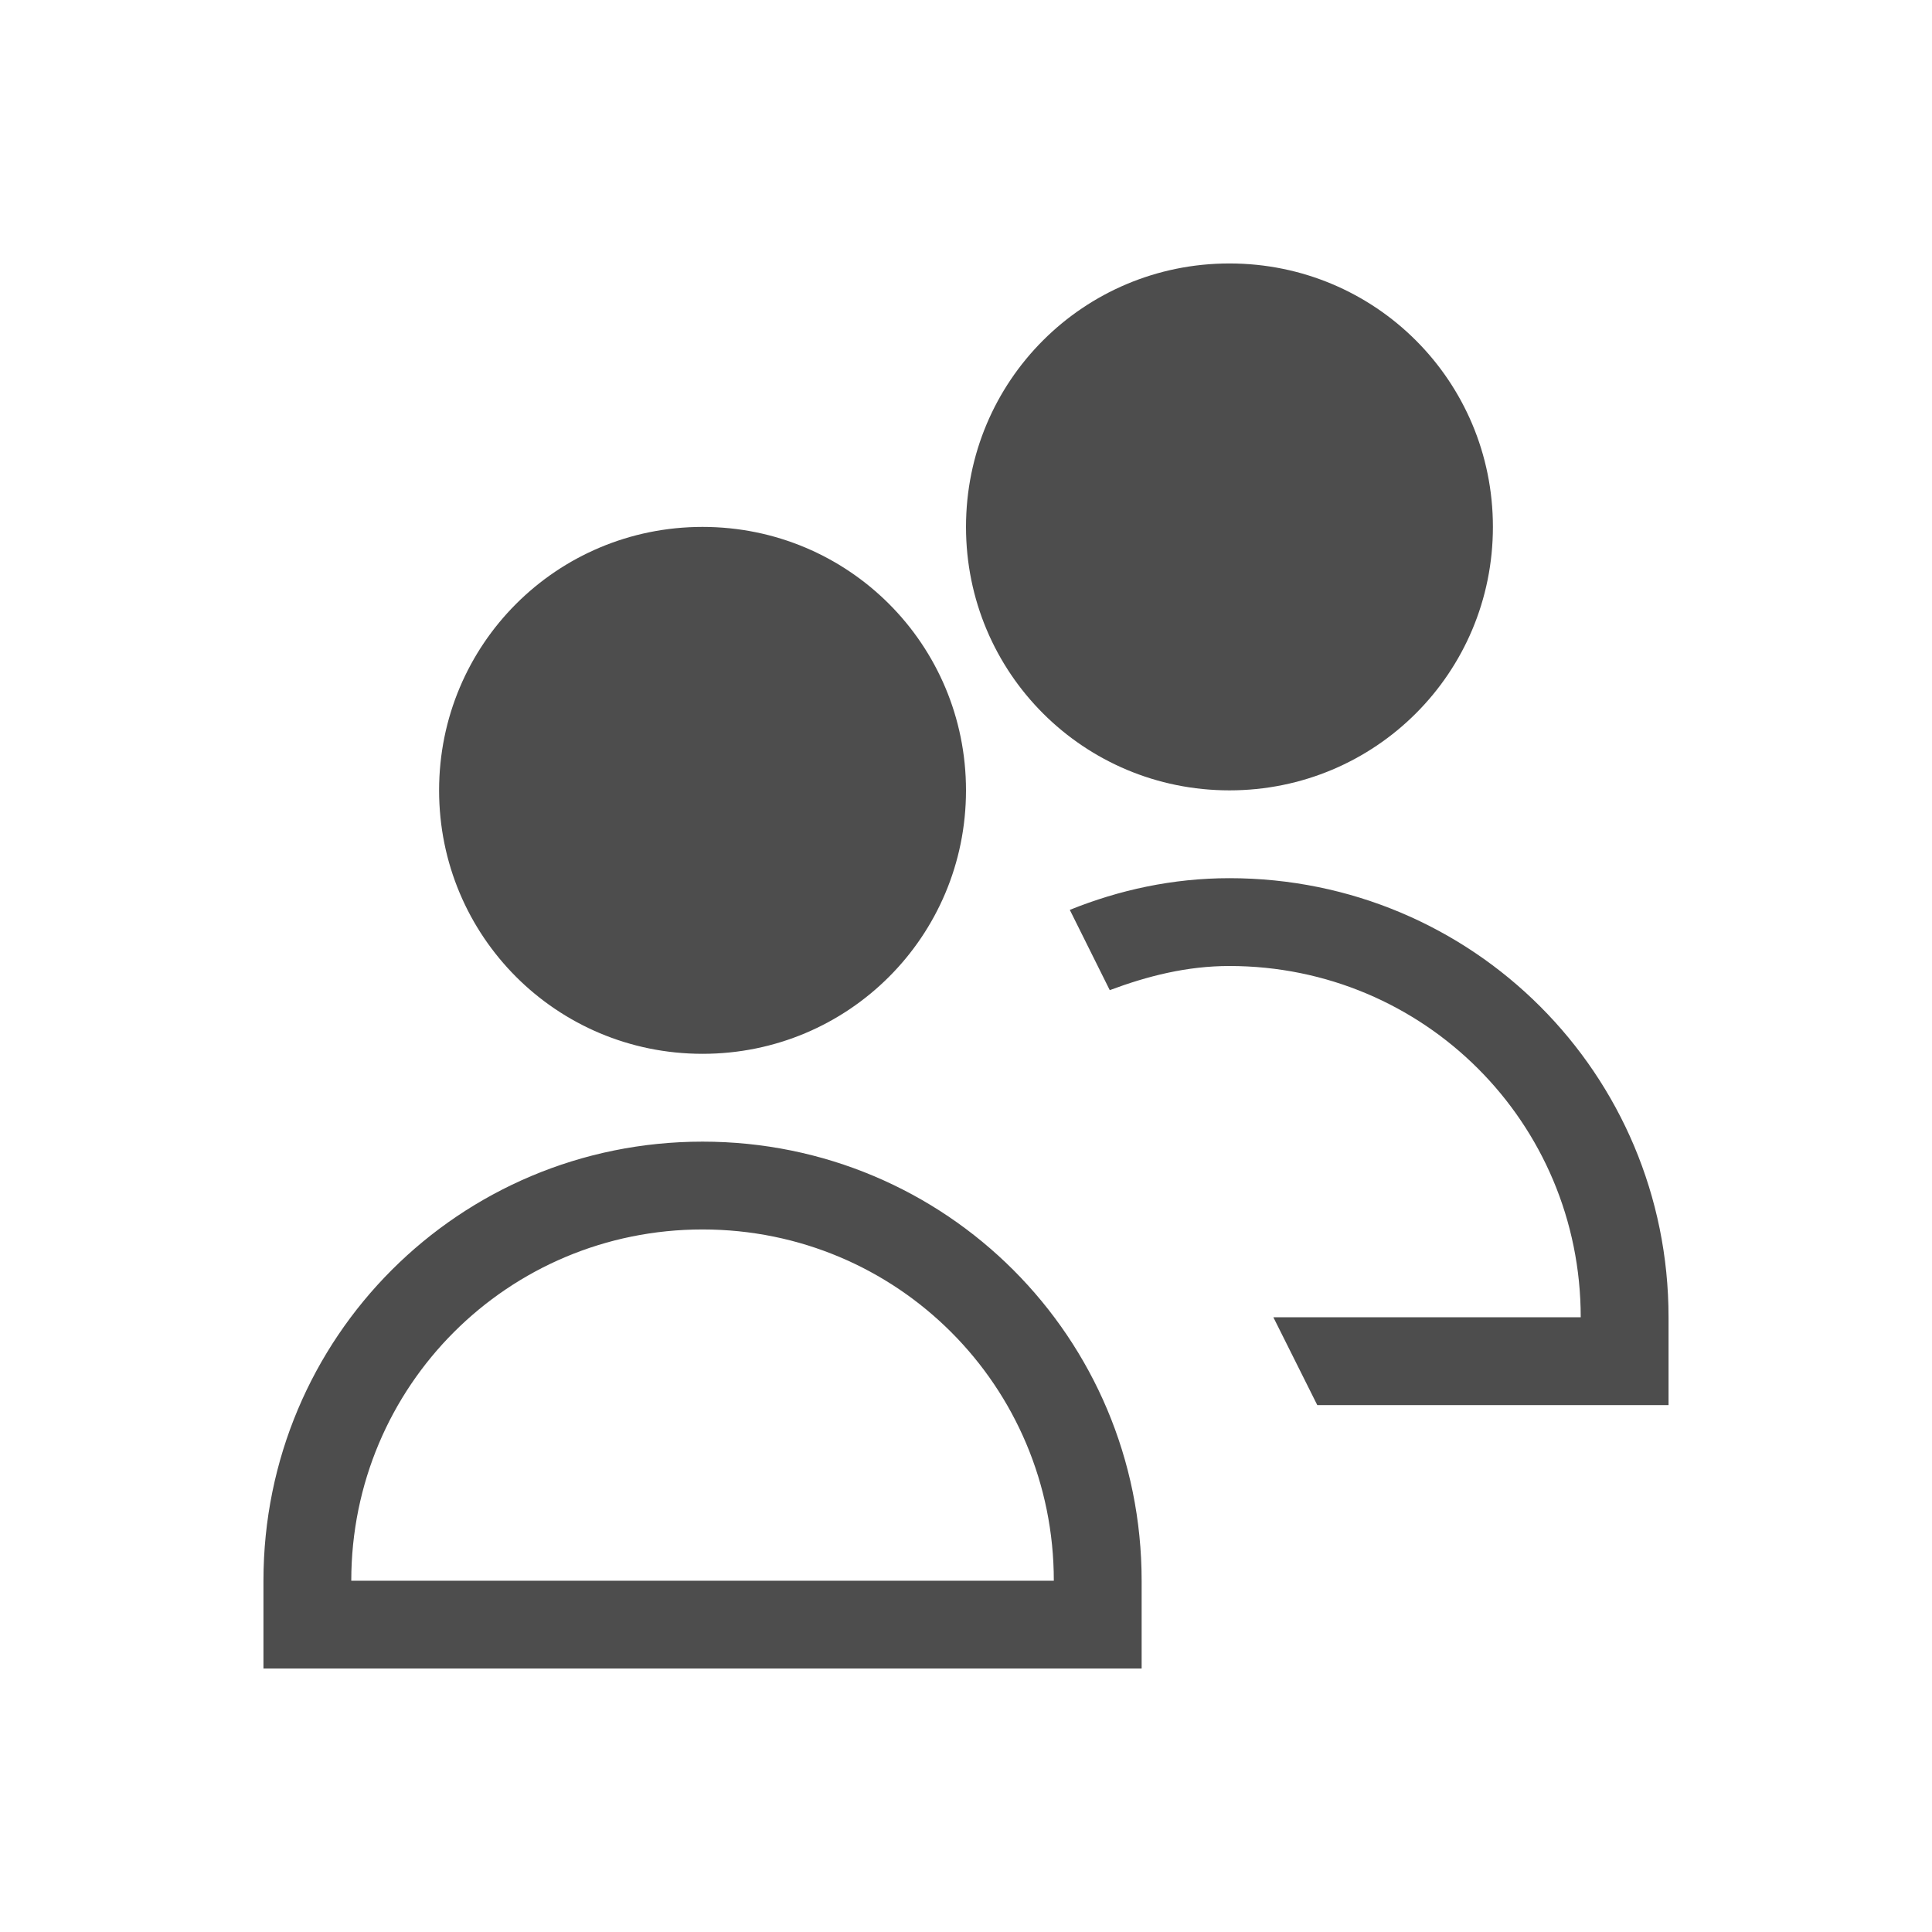
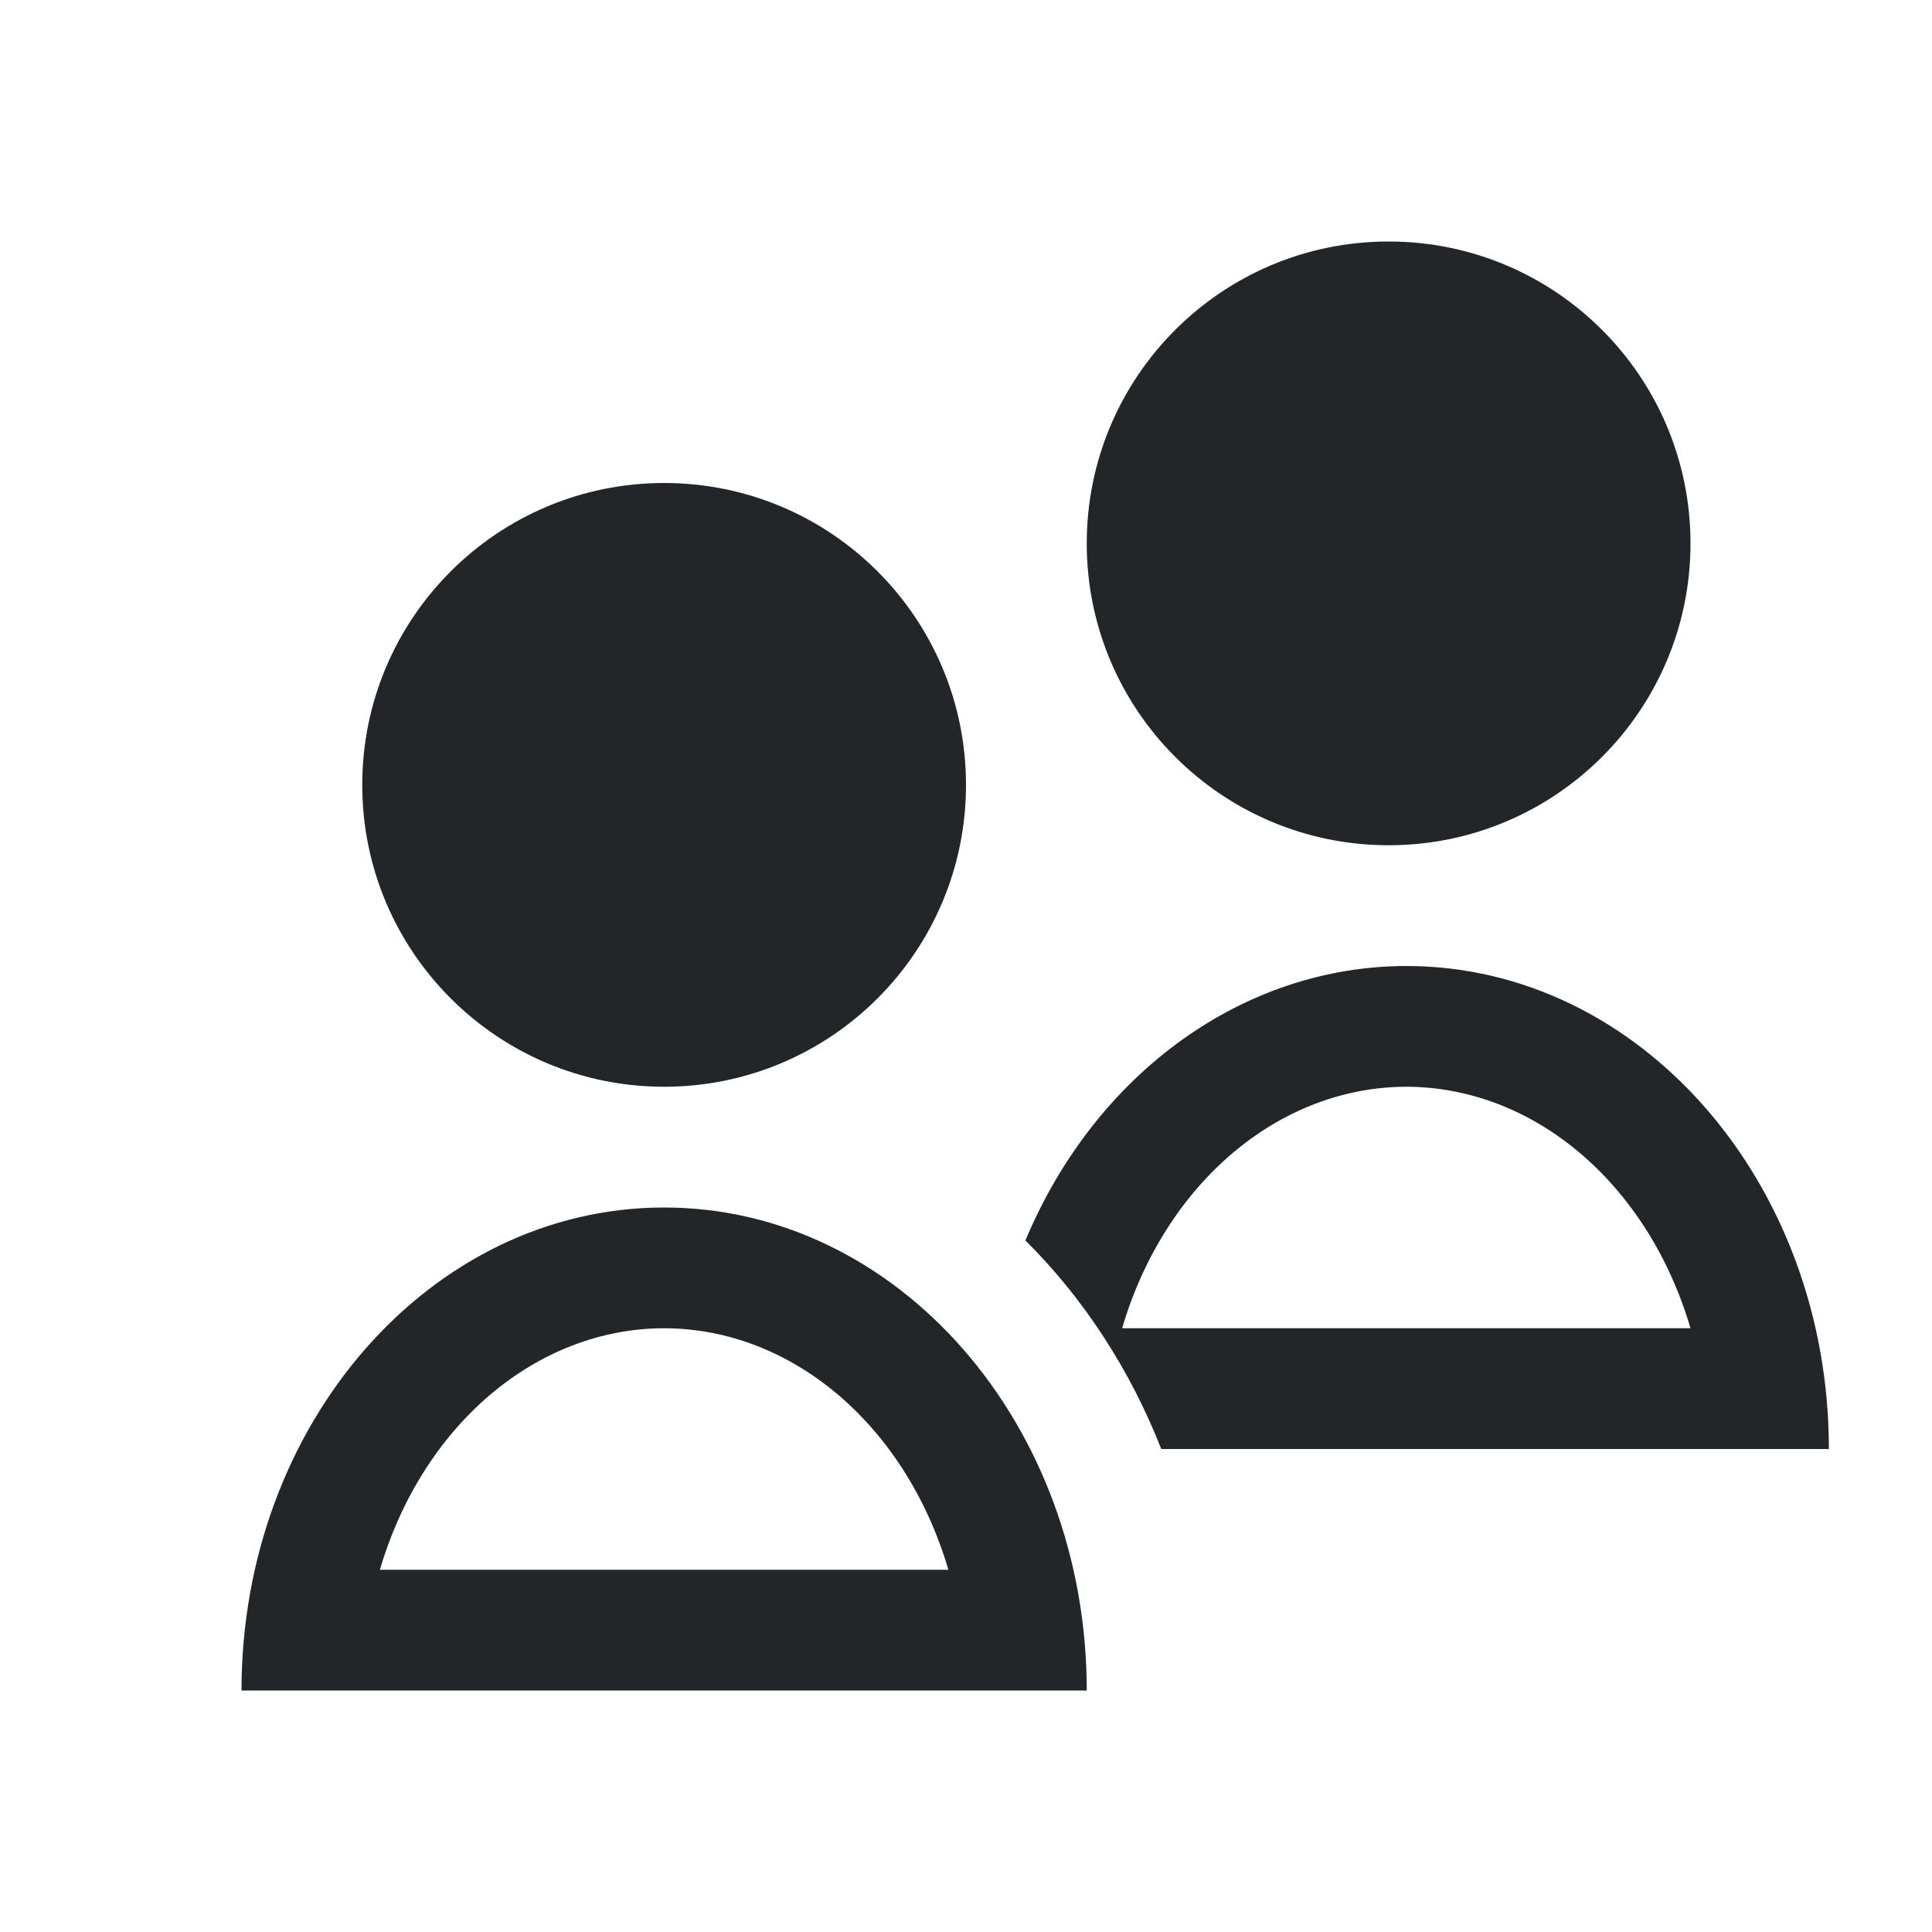
- <svg xmlns="http://www.w3.org/2000/svg" viewBox="0 0 22 22">
+ <svg xmlns="http://www.w3.org/2000/svg" viewBox="0 0 16 16">
  <defs id="defs3051">
    <style type="text/css" id="current-color-scheme">
      .ColorScheme-Text {
-         color:#4d4d4d;
+         color:#232629;
      }
      </style>
  </defs>
-   <path style="fill:currentColor;fill-opacity:1;stroke:none" d="M 14 3 C 12.338 3 11 4.338 11 6 C 11 7.662 12.338 9 14 9 C 15.662 9 17 7.662 17 6 C 17 4.338 15.662 3 14 3 z M 8 6 C 6.338 6 5 7.338 5 9 C 5 10.662 6.338 12 8 12 C 9.662 12 11 10.662 11 9 C 11 7.338 9.662 6 8 6 z M 14 10 C 13.354 10 12.744 10.134 12.182 10.361 L 12.637 11.275 C 13.065 11.115 13.514 11 14 11 C 16.216 11 18 12.784 18 15 L 14.5 15 L 15 16 L 19 16 L 19 15 C 19 12.23 16.77 10 14 10 z M 8 13 C 5.23 13 3 15.23 3 18 L 3 19 L 13 19 L 13 18 C 13 15.23 10.77 13 8 13 z M 8 14 C 10.216 14 12 15.784 12 18 L 4 18 C 4 15.784 5.784 14 8 14 z " class="ColorScheme-Text" />
+   <path style="fill:currentColor;fill-opacity:1;stroke:none" d="M 11.5 2 A 2.5 2.5 0 0 0 9 4.5 A 2.5 2.5 0 0 0 11.5 7 A 2.5 2.5 0 0 0 14 4.5 A 2.5 2.5 0 0 0 11.5 2 z M 5.5 4 A 2.5 2.5 0 0 0 3 6.5 A 2.5 2.5 0 0 0 5.5 9 A 2.5 2.5 0 0 0 8 6.5 A 2.5 2.5 0 0 0 5.5 4 z M 11.646 8 A 3.5 4 0 0 0 8.492 10.273 A 4.5 5 0 0 1 9.617 12 L 14.146 12 L 15.146 12 A 3.5 4 0 0 0 11.646 8 z M 11.646 9 A 2.5 3 0 0 1 14 11 L 9.293 11 A 2.5 3 0 0 1 11.646 9 z M 5.5 10 A 3.5 4 0 0 0 2 14 L 3 14 L 8 14 L 9 14 A 3.5 4 0 0 0 5.5 10 z M 5.5 11 A 2.5 3 0 0 1 7.854 13 L 3.146 13 A 2.5 3 0 0 1 5.5 11 z " class="ColorScheme-Text" />
</svg>
